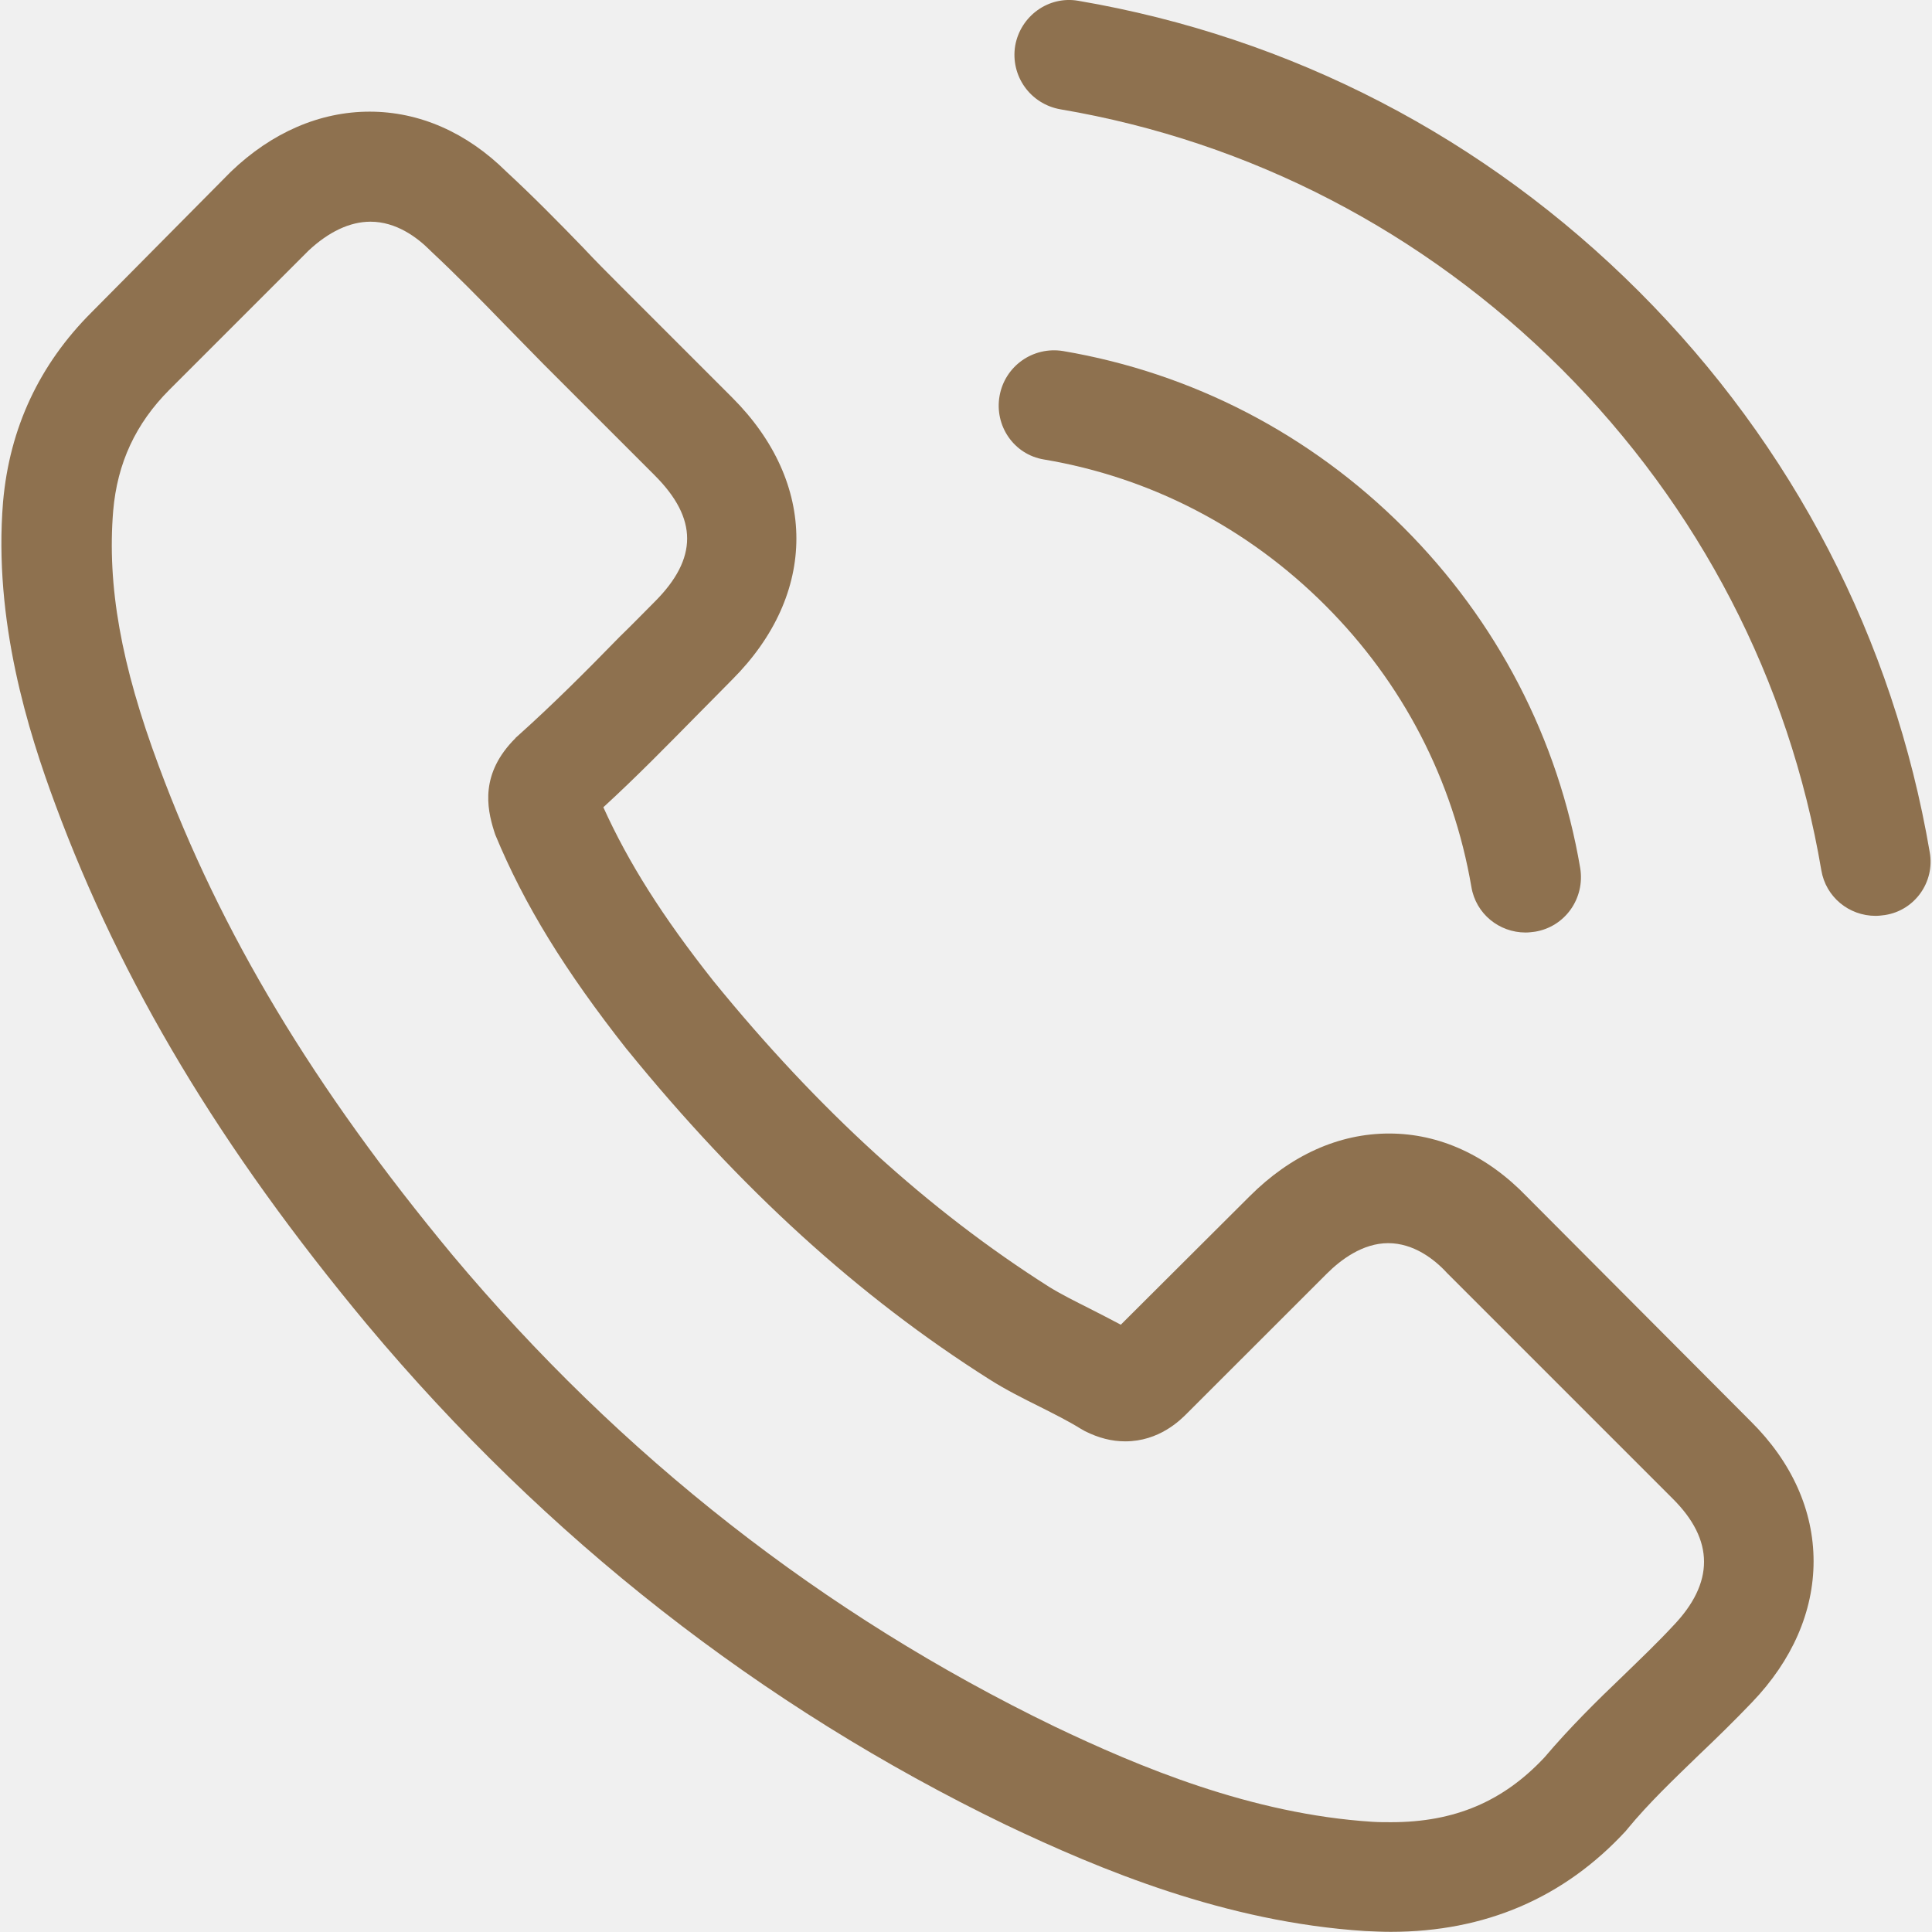
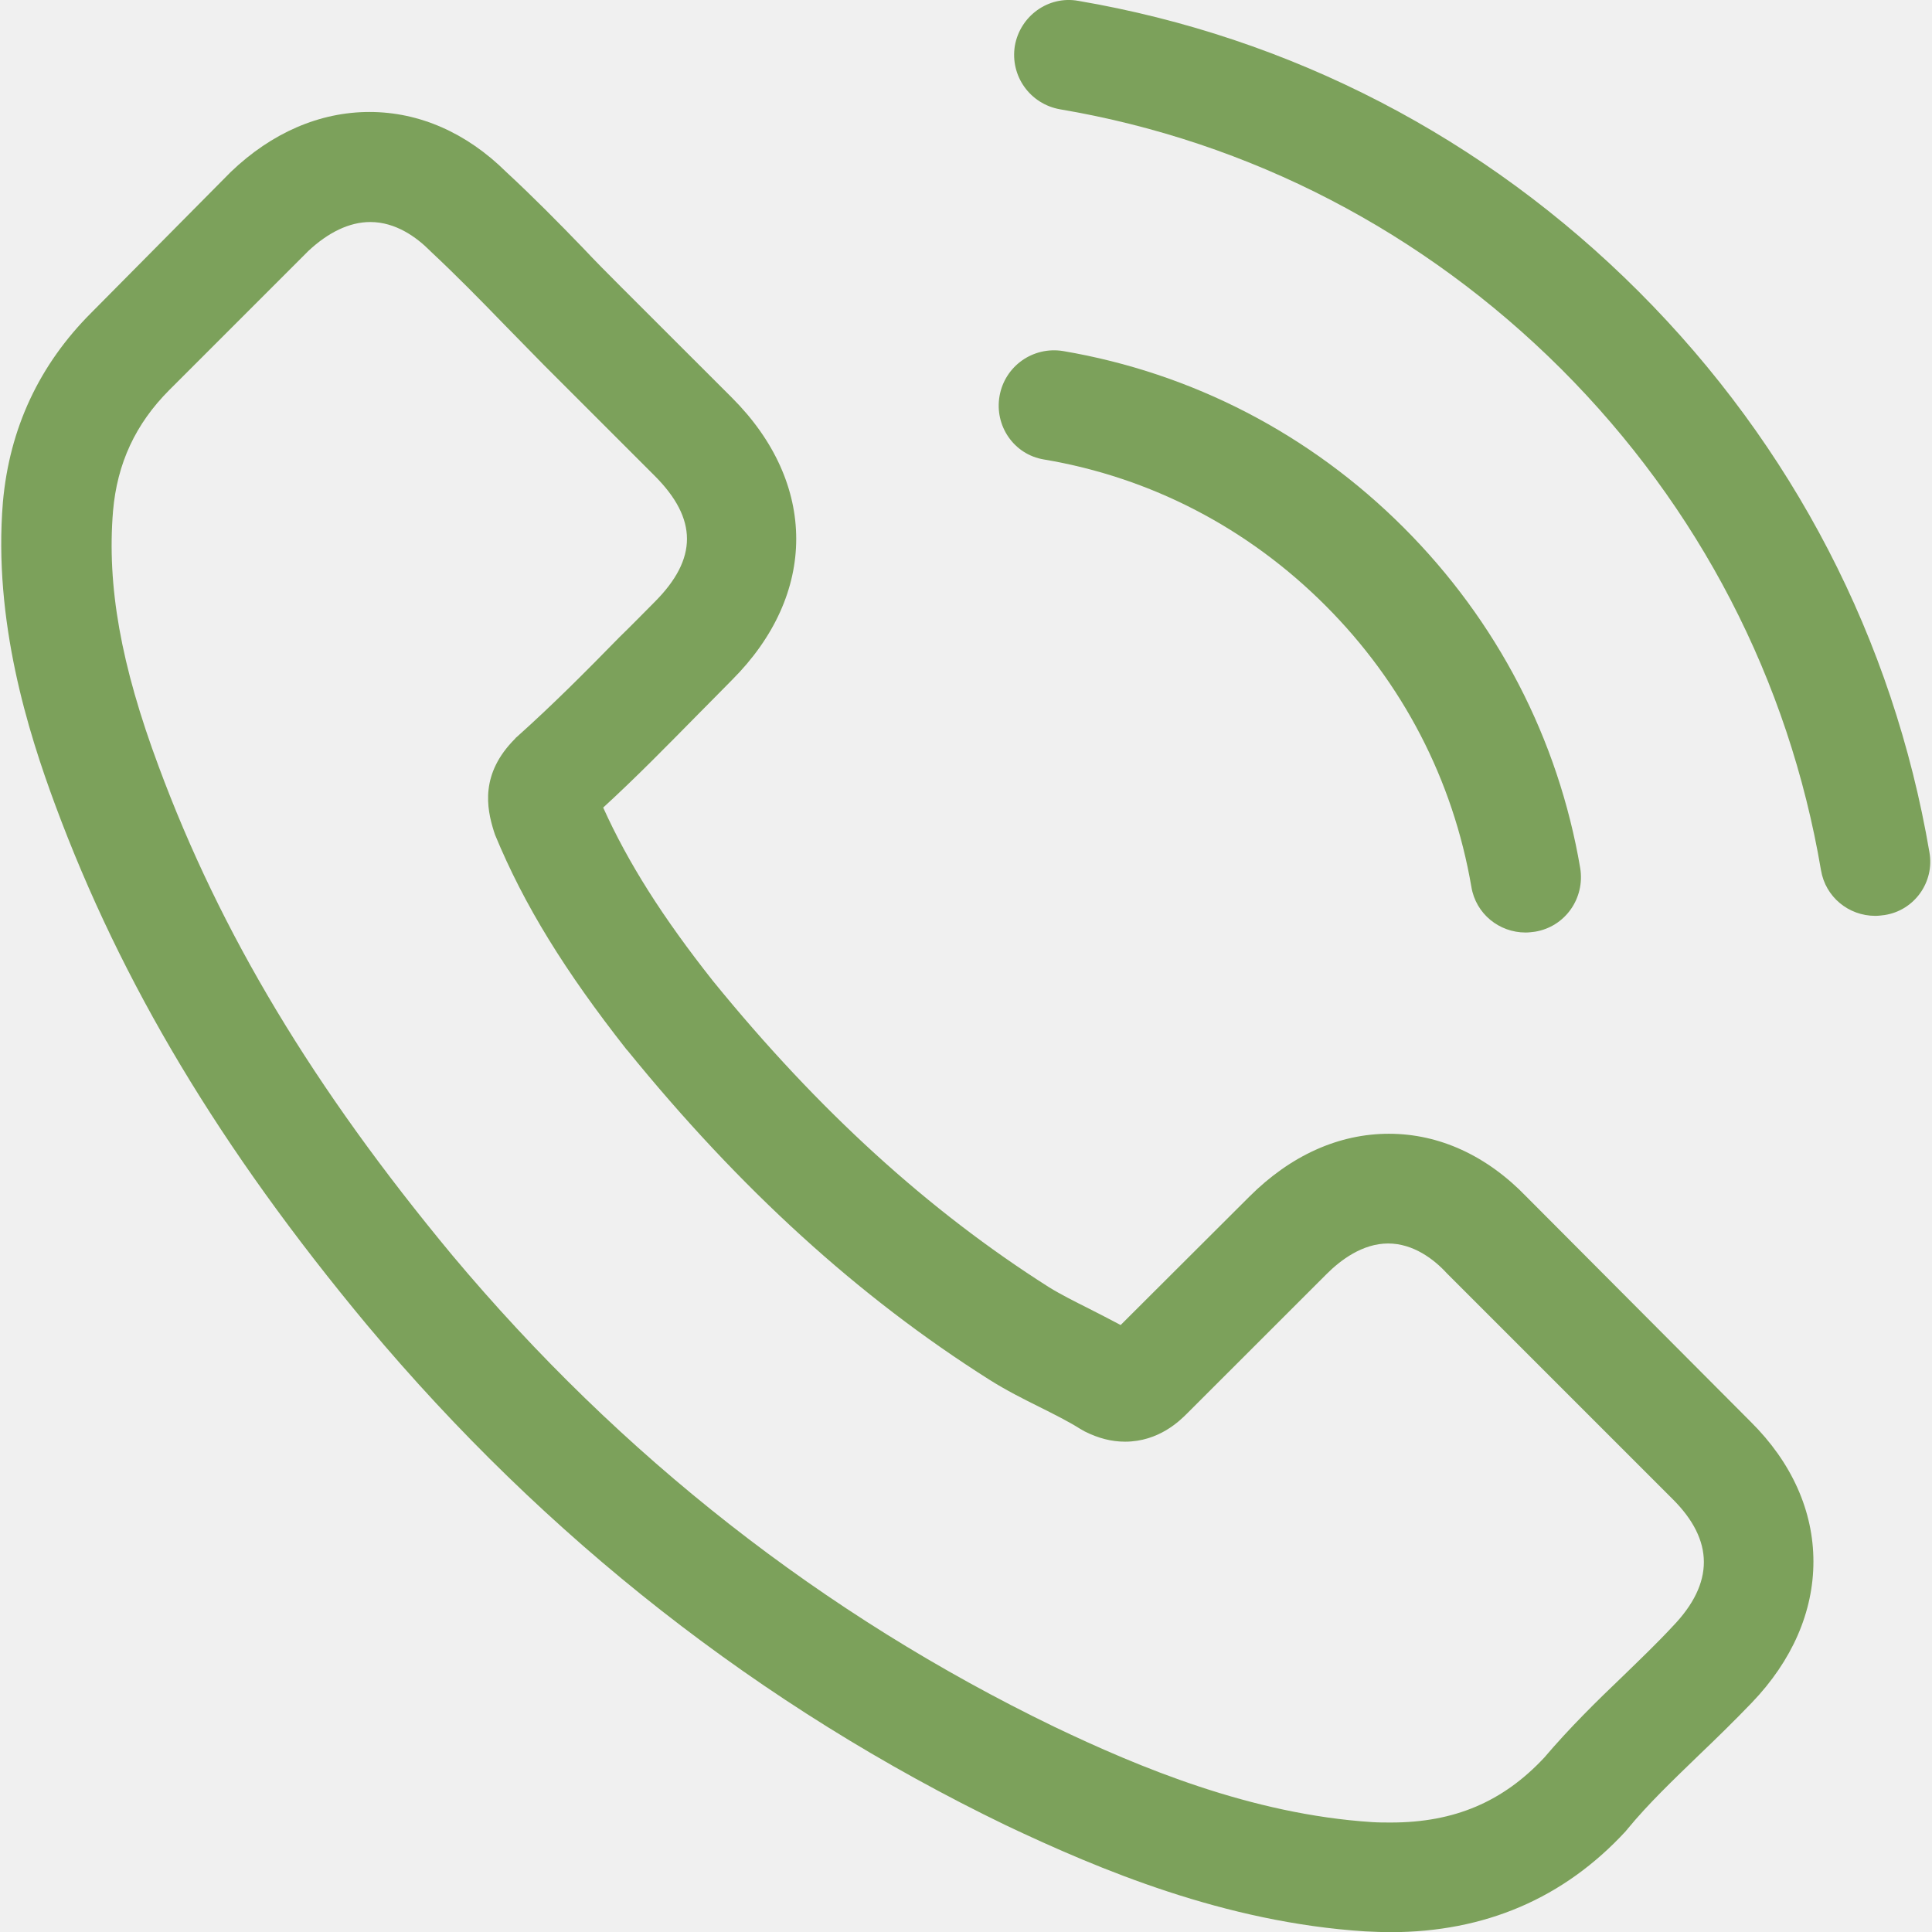
<svg xmlns="http://www.w3.org/2000/svg" width="24" height="24" viewBox="0 0 24 24" fill="none">
-   <g clip-path="url(#clip0_229_18282)">
-     <path d="M18.968 14.866C18.476 14.354 17.884 14.081 17.256 14.081C16.633 14.081 16.035 14.349 15.523 14.861L13.923 16.456C13.791 16.385 13.659 16.319 13.533 16.254C13.35 16.162 13.178 16.076 13.031 15.985C11.532 15.033 10.169 13.792 8.862 12.186C8.229 11.386 7.804 10.712 7.495 10.028C7.91 9.648 8.295 9.253 8.67 8.873C8.812 8.732 8.953 8.585 9.095 8.443C10.159 7.379 10.159 6.001 9.095 4.938L7.712 3.555C7.555 3.398 7.393 3.236 7.241 3.073C6.937 2.759 6.618 2.435 6.289 2.131C5.798 1.645 5.21 1.387 4.592 1.387C3.974 1.387 3.377 1.645 2.87 2.131C2.865 2.136 2.865 2.136 2.86 2.141L1.138 3.879C0.489 4.527 0.119 5.317 0.038 6.234C-0.083 7.713 0.352 9.091 0.687 9.993C1.507 12.206 2.733 14.258 4.562 16.456C6.78 19.105 9.45 21.197 12.499 22.671C13.664 23.224 15.219 23.877 16.957 23.988C17.063 23.993 17.174 23.998 17.276 23.998C18.446 23.998 19.429 23.578 20.199 22.742C20.204 22.732 20.214 22.727 20.219 22.717C20.482 22.398 20.786 22.109 21.105 21.8C21.323 21.593 21.546 21.375 21.764 21.147C22.265 20.625 22.529 20.017 22.529 19.394C22.529 18.766 22.26 18.163 21.749 17.657L18.968 14.866ZM20.781 20.2C20.776 20.2 20.776 20.204 20.781 20.2C20.584 20.412 20.381 20.605 20.163 20.817C19.834 21.131 19.5 21.461 19.186 21.831C18.674 22.378 18.071 22.636 17.281 22.636C17.205 22.636 17.124 22.636 17.048 22.631C15.543 22.535 14.146 21.947 13.097 21.446C10.23 20.058 7.712 18.087 5.62 15.59C3.893 13.508 2.738 11.583 1.973 9.517C1.502 8.255 1.33 7.273 1.406 6.346C1.457 5.753 1.685 5.262 2.105 4.841L3.832 3.114C4.081 2.881 4.344 2.754 4.602 2.754C4.921 2.754 5.18 2.947 5.342 3.109C5.347 3.114 5.352 3.119 5.357 3.124C5.666 3.413 5.96 3.712 6.269 4.031C6.426 4.193 6.588 4.355 6.75 4.522L8.133 5.905C8.67 6.442 8.67 6.938 8.133 7.475C7.986 7.622 7.844 7.769 7.697 7.911C7.272 8.347 6.867 8.752 6.426 9.147C6.416 9.157 6.406 9.162 6.401 9.172C5.965 9.608 6.046 10.033 6.137 10.322C6.142 10.337 6.147 10.352 6.152 10.368C6.512 11.239 7.018 12.059 7.788 13.037L7.793 13.042C9.192 14.764 10.666 16.107 12.291 17.135C12.499 17.267 12.712 17.373 12.915 17.474C13.097 17.566 13.269 17.652 13.416 17.743C13.436 17.753 13.457 17.768 13.477 17.778C13.649 17.864 13.811 17.905 13.978 17.905C14.399 17.905 14.662 17.642 14.748 17.555L16.481 15.823C16.653 15.651 16.926 15.443 17.245 15.443C17.559 15.443 17.818 15.641 17.975 15.813C17.98 15.818 17.98 15.818 17.985 15.823L20.776 18.614C21.298 19.131 21.298 19.663 20.781 20.2Z" fill="#8E714F" />
-     <path d="M12.969 5.708C14.296 5.931 15.502 6.559 16.464 7.521C17.427 8.484 18.05 9.689 18.278 11.017C18.333 11.351 18.622 11.584 18.951 11.584C18.992 11.584 19.027 11.579 19.068 11.574C19.443 11.513 19.691 11.158 19.63 10.784C19.357 9.178 18.597 7.714 17.437 6.554C16.277 5.394 14.813 4.634 13.207 4.361C12.832 4.3 12.483 4.548 12.417 4.918C12.351 5.288 12.594 5.647 12.969 5.708Z" fill="#8E714F" />
-     <path d="M23.972 10.587C23.521 7.943 22.275 5.537 20.361 3.622C18.446 1.707 16.04 0.461 13.396 0.01C13.026 -0.055 12.677 0.198 12.611 0.568C12.55 0.942 12.798 1.292 13.173 1.358C15.533 1.758 17.686 2.877 19.398 4.584C21.11 6.297 22.225 8.449 22.625 10.81C22.681 11.144 22.969 11.377 23.299 11.377C23.339 11.377 23.375 11.372 23.415 11.367C23.785 11.311 24.038 10.957 23.972 10.587Z" fill="#8E714F" />
+   <g clip-path="url(#clip0_288_145)">
+     <mask id="mask0_288_145" style="mask-type:luminance" maskUnits="userSpaceOnUse" x="0" y="0" width="24" height="24">
+       <path d="M24 0H0V24H24V0Z" fill="white" />
+     </mask>
+     <g mask="url(#mask0_288_145)">
+       <path d="M18.966 14.87C18.474 14.358 17.882 14.084 17.254 14.084C16.631 14.084 16.033 14.353 15.521 14.864L13.921 16.46C13.789 16.389 13.657 16.323 13.531 16.258C13.348 16.166 13.176 16.08 13.029 15.989C11.53 15.037 10.167 13.796 8.86 12.19C8.227 11.39 7.802 10.716 7.493 10.032C7.908 9.652 8.293 9.257 8.668 8.877C8.81 8.735 8.952 8.589 9.093 8.447C10.157 7.383 10.157 6.005 9.093 4.941L7.71 3.559C7.553 3.402 7.391 3.239 7.239 3.077C6.936 2.763 6.616 2.439 6.287 2.135C5.796 1.649 5.208 1.391 4.59 1.391C3.972 1.391 3.375 1.649 2.868 2.135C2.863 2.14 2.863 2.14 2.858 2.145L1.136 3.883C0.487 4.531 0.118 5.321 0.036 6.238C-0.085 7.717 0.351 9.095 0.685 9.997C1.505 12.21 2.731 14.262 4.56 16.46C6.778 19.109 9.448 21.201 12.497 22.675C13.662 23.227 15.217 23.881 16.955 23.992C17.061 23.997 17.172 24.002 17.274 24.002C18.444 24.002 19.427 23.582 20.197 22.746C20.202 22.736 20.212 22.731 20.217 22.721C20.48 22.402 20.784 22.113 21.103 21.804C21.321 21.596 21.544 21.378 21.762 21.151C22.263 20.629 22.527 20.021 22.527 19.398C22.527 18.77 22.258 18.167 21.747 17.661L18.966 14.87ZM20.779 20.203C20.774 20.208 20.774 20.203 20.779 20.203C20.581 20.416 20.379 20.609 20.161 20.821C19.832 21.135 19.497 21.465 19.183 21.834C18.672 22.381 18.069 22.64 17.279 22.64C17.203 22.64 17.122 22.64 17.046 22.635C15.541 22.538 14.143 21.951 13.095 21.45C10.228 20.062 7.71 18.091 5.619 15.594C3.891 13.512 2.736 11.587 1.971 9.521C1.5 8.259 1.328 7.277 1.404 6.35C1.455 5.757 1.683 5.266 2.103 4.845L3.83 3.118C4.079 2.885 4.342 2.758 4.6 2.758C4.919 2.758 5.178 2.951 5.34 3.113C5.345 3.118 5.35 3.123 5.355 3.128C5.664 3.417 5.958 3.716 6.267 4.035C6.424 4.197 6.586 4.359 6.748 4.526L8.131 5.909C8.668 6.446 8.668 6.942 8.131 7.479C7.984 7.626 7.842 7.773 7.695 7.915C7.27 8.35 6.865 8.756 6.424 9.151C6.414 9.161 6.404 9.166 6.399 9.176C5.963 9.612 6.044 10.037 6.135 10.326C6.14 10.341 6.145 10.356 6.15 10.371C6.51 11.243 7.017 12.063 7.786 13.041L7.792 13.046C9.19 14.768 10.664 16.111 12.29 17.139C12.497 17.27 12.71 17.377 12.913 17.478C13.095 17.569 13.267 17.655 13.414 17.747C13.434 17.757 13.455 17.772 13.475 17.782C13.647 17.868 13.809 17.909 13.976 17.909C14.397 17.909 14.66 17.645 14.746 17.559L16.479 15.827C16.651 15.655 16.924 15.447 17.244 15.447C17.558 15.447 17.816 15.645 17.973 15.817C17.978 15.822 17.978 15.822 17.983 15.827L20.774 18.618C21.296 19.135 21.296 19.666 20.779 20.203Z" fill="#7CA15B" />
+       <path d="M12.969 5.708C14.296 5.931 15.502 6.559 16.464 7.521C17.427 8.484 18.05 9.689 18.278 11.017C18.333 11.351 18.622 11.584 18.951 11.584C18.992 11.584 19.027 11.579 19.068 11.574C19.443 11.513 19.691 11.158 19.63 10.784C19.357 9.178 18.597 7.714 17.437 6.554C16.277 5.394 14.813 4.634 13.207 4.361C12.832 4.3 12.483 4.548 12.417 4.918C12.351 5.288 12.594 5.647 12.969 5.708Z" fill="#7CA15B" />
+       <path d="M23.968 10.587C23.518 7.943 22.271 5.537 20.357 3.622C18.442 1.707 16.036 0.461 13.392 0.01C13.022 -0.055 12.673 0.198 12.607 0.568C12.546 0.942 12.794 1.292 13.169 1.358C15.53 1.758 17.682 2.877 19.394 4.584C21.107 6.297 22.221 8.449 22.621 10.81C22.677 11.144 22.965 11.377 23.295 11.377C23.335 11.377 23.371 11.372 23.411 11.367C23.781 11.311 24.034 10.957 23.968 10.587Z" fill="#7CA15B" />
+     </g>
  </g>
  <defs>
-     <clipPath id="clip0_229_18282">
+     <clipPath id="clip0_288_145">
      <rect width="24" height="24" fill="white" />
    </clipPath>
  </defs>
</svg>
